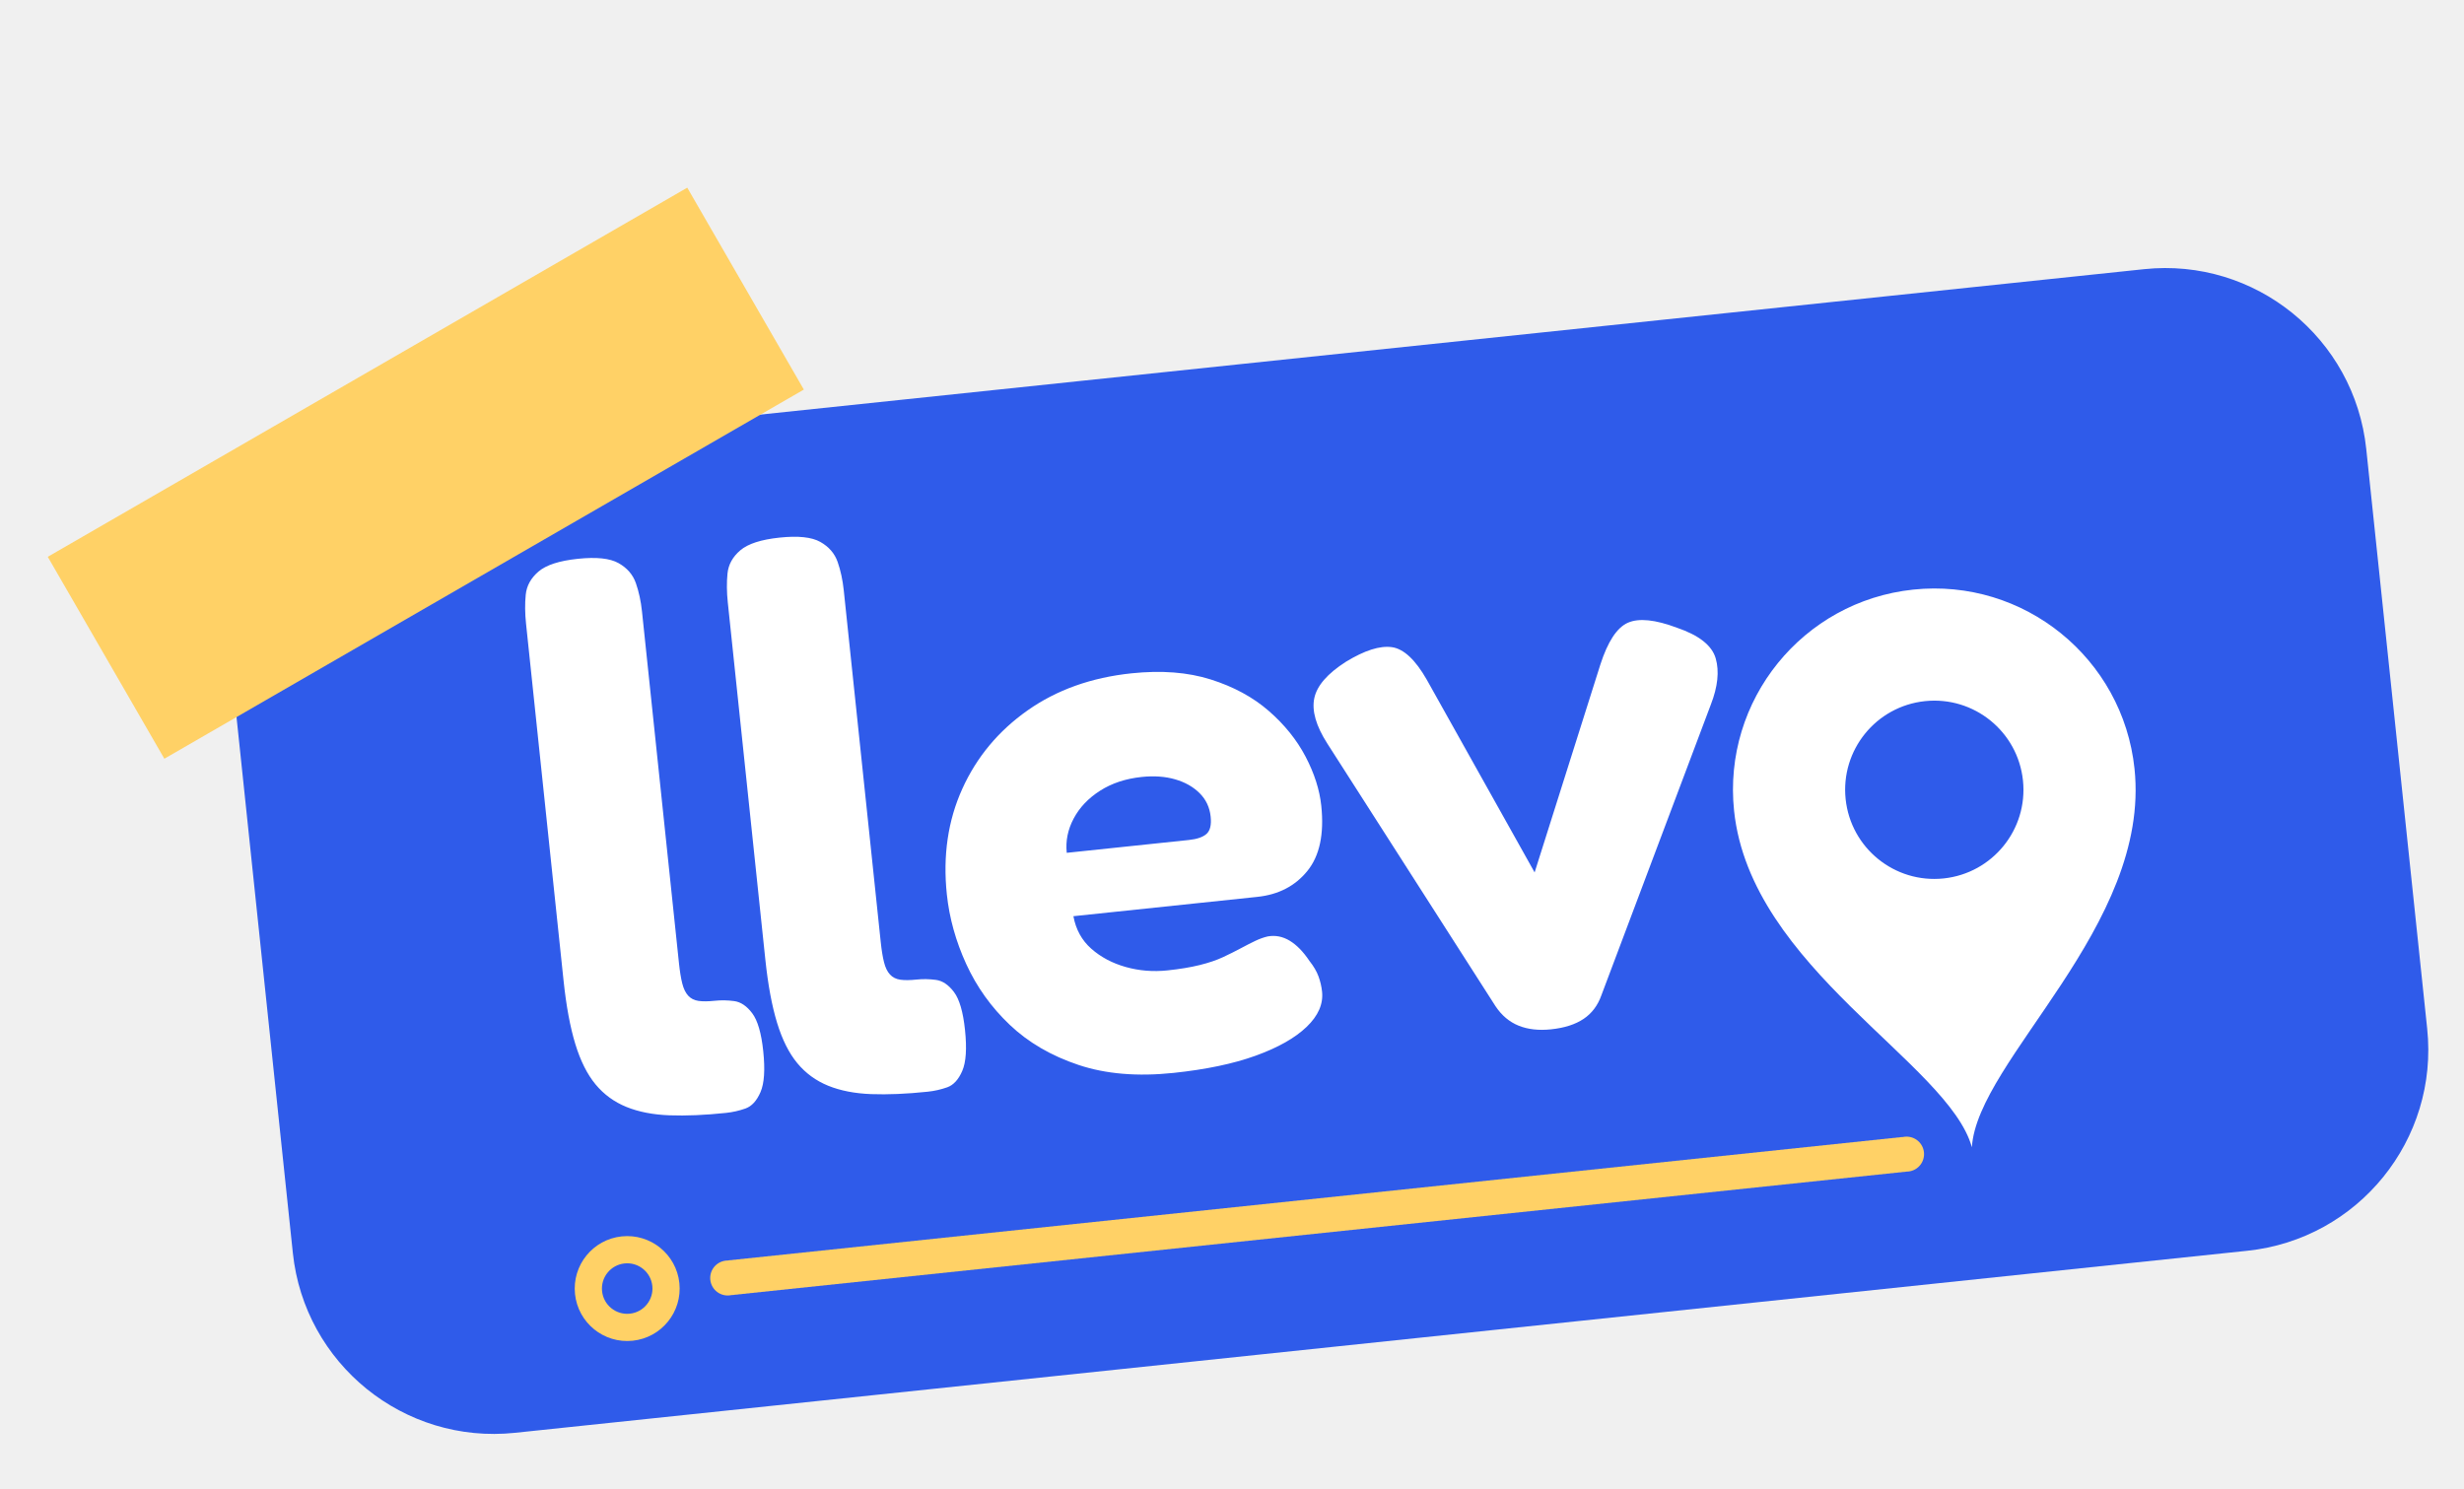
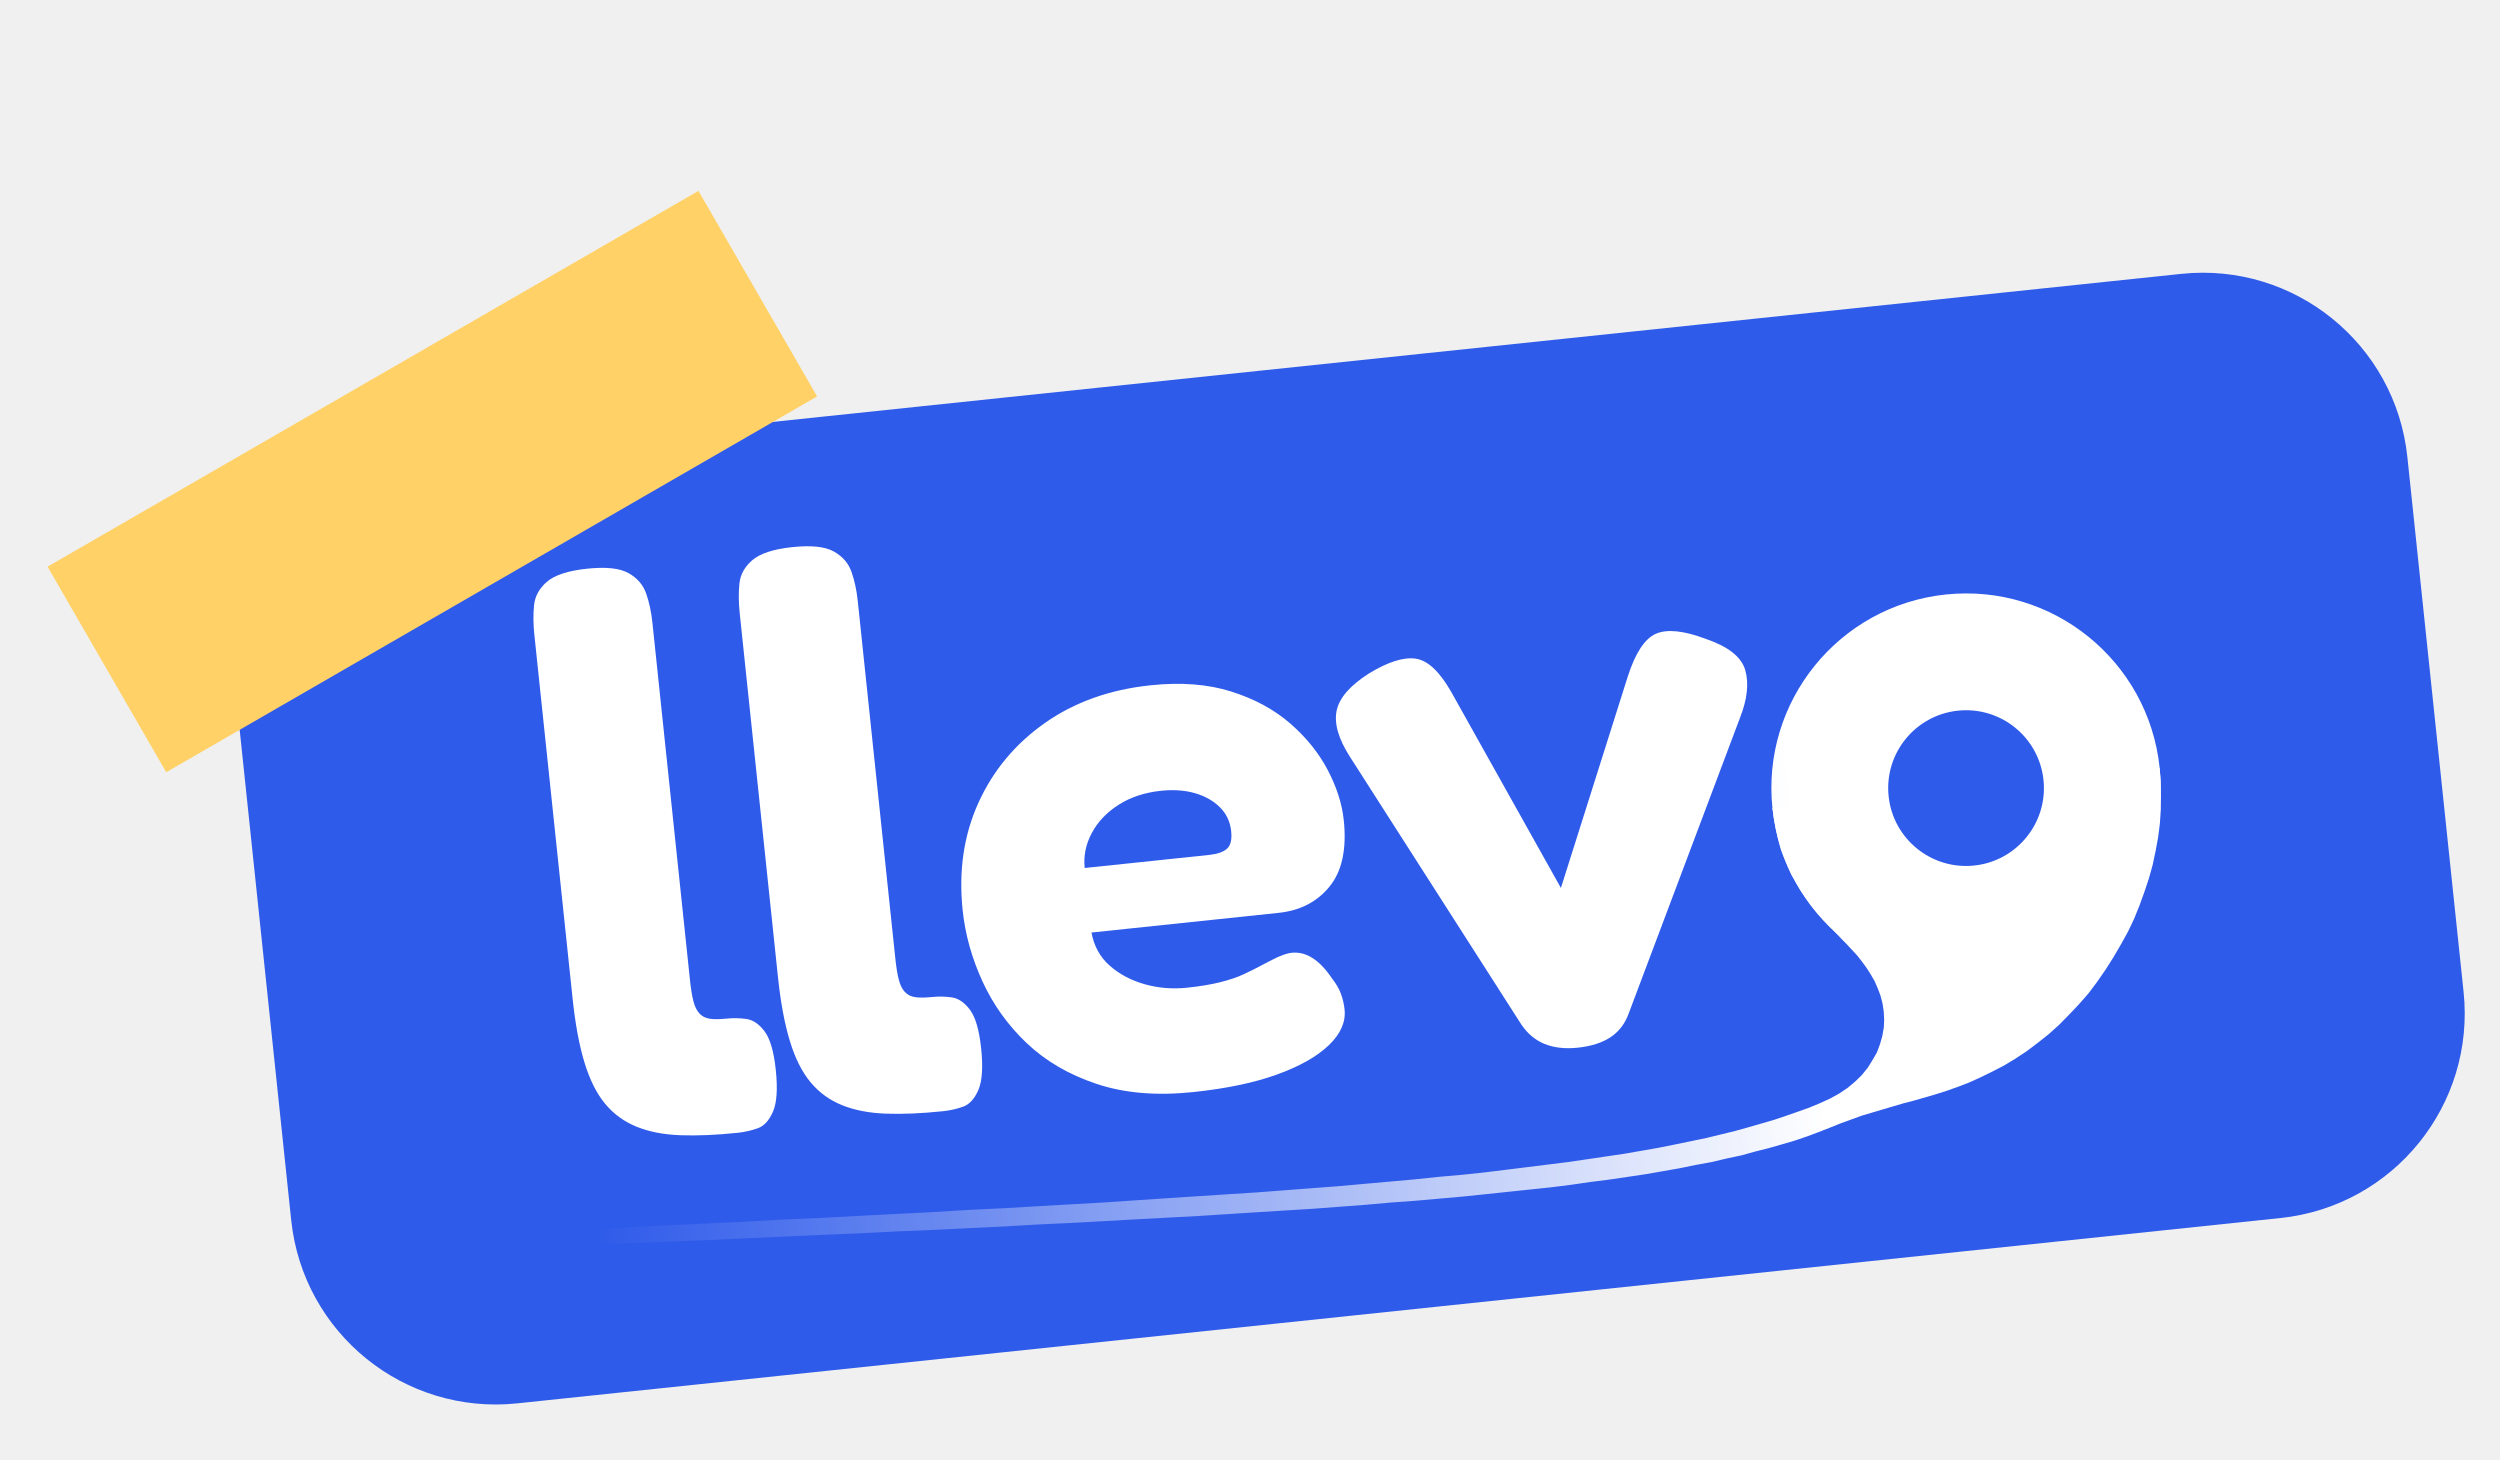
- <svg xmlns="http://www.w3.org/2000/svg" viewBox="-66 -92 634 383" role="img" aria-labelledby="t">
-   <g transform="rotate(-6 276.1 127)">
-     <rect width="552.2" height="254" rx="52" fill="#2F5BEA" />
+ <svg xmlns="http://www.w3.org/2000/svg" viewBox="-65 -92 632 369" role="img" aria-labelledby="t">
+   <g transform="rotate(-6 276.1 120)">
+     <rect width="552.2" height="240" rx="52" fill="#2F5BEA" />
    <g transform="translate(68 176)">
      <path fill="#FFFFFF" d="M46.60 1.80L46.60 1.80Q38.40 1.80 32.10 0.90Q25.80 0 21.30-2.40Q16.80-4.80 14-9Q11.20-13.20 9.90-19.90Q8.60-26.60 8.60-36.40L8.60-36.40L8.60-128.80Q8.60-132.80 9.30-136.20Q10-139.60 13.20-141.80Q16.40-144 23.60-144L23.60-144Q30.80-144 33.90-141.80Q37-139.60 37.80-136.20Q38.60-132.80 38.60-128.80L38.60-128.80L38.60-37.80Q38.60-34.60 38.90-32.50Q39.20-30.40 40.10-29.20Q41-28 42.60-27.60Q44.20-27.20 46.80-27.20L46.80-27.20Q49.20-27.20 51.70-26.60Q54.20-26 56-23Q57.80-20 57.80-13L57.80-13Q57.80-5.80 56-2.60Q54.20 0.60 51.70 1.20Q49.20 1.80 46.60 1.80Z M98.80 1.80L98.80 1.80Q90.60 1.80 84.30 0.90Q78 0 73.50-2.40Q69-4.80 66.20-9Q63.40-13.20 62.10-19.90Q60.80-26.60 60.80-36.40L60.80-36.40L60.80-128.80Q60.80-132.80 61.50-136.20Q62.20-139.60 65.40-141.80Q68.60-144 75.80-144L75.80-144Q83-144 86.10-141.80Q89.20-139.60 90-136.20Q90.80-132.80 90.80-128.80L90.80-128.80L90.80-37.80Q90.80-34.60 91.10-32.50Q91.40-30.40 92.30-29.20Q93.20-28 94.80-27.60Q96.40-27.20 99-27.20L99-27.20Q101.40-27.20 103.90-26.60Q106.40-26 108.20-23Q110-20 110-13L110-13Q110-5.80 108.20-2.60Q106.40 0.60 103.90 1.20Q101.40 1.80 98.80 1.80Z M162.20 3.60L162.20 3.60Q148.20 3.60 138.10-1Q128-5.60 121.60-13.10Q115.20-20.60 112.10-29.80Q109.00-39 109.00-48.20L109.00-48.20Q109.00-63.20 115.80-74.80Q122.60-86.40 134.60-93.10Q146.60-99.80 162.20-99.80L162.20-99.80Q173.80-99.80 182.30-96.10Q190.80-92.40 196.30-86.50Q201.80-80.60 204.50-73.80Q207.20-67 207.20-60.80L207.20-60.80Q207.20-49.80 201.90-44.50Q196.60-39.20 188.40-39.20L188.40-39.20L140.80-39.20Q141.20-34 144.50-30.40Q147.80-26.80 152.80-24.80Q157.80-22.80 163.40-22.80L163.40-22.80Q168.20-22.80 171.80-23.30Q175.40-23.80 178-24.70Q180.60-25.60 182.80-26.50Q185-27.40 186.70-28Q188.40-28.60 190-28.80L190-28.80Q193-29 195.50-27.10Q198-25.20 200-21.40L200-21.40Q201.40-19.20 201.90-17.20Q202.40-15.20 202.40-13.20L202.40-13.20Q202.40-8.40 197.50-4.60Q192.60-0.80 183.70 1.40Q174.80 3.60 162.20 3.60ZM140.80-55.60L140.80-55.60L172.40-55.60Q175.60-55.60 177.10-56.70Q178.60-57.80 178.60-61L178.60-61Q178.60-64.60 176.40-67.30Q174.20-70 170.50-71.50Q166.80-73 162-73L162-73Q155.80-73 151-70.60Q146.20-68.20 143.50-64.20Q140.80-60.20 140.80-55.60Z M260 2.60L260 2.60Q255.20 2.60 251.80 0.80Q248.40-1 246.40-4.80L246.40-4.80L210.40-76.60Q206.80-83.80 208.30-88.50Q209.80-93.20 217.40-97L217.40-97Q225-100.60 229.50-99.50Q234-98.40 237.60-90.20L237.60-90.20L260-38L282.40-89.40Q286.20-98 290.60-99.40Q295-100.80 303-96.80L303-96.80Q311.20-93 312.10-87.90Q313-82.80 309.60-76.20L309.60-76.20L273.80-4.80Q272-1 268.60 0.80Q265.20 2.60 260 2.60Z" />
-       <circle cx="16.6" cy="44.1" r="10" fill="none" stroke="#FFD166" stroke-width="7" />
-       <path d="M42.6 44.1 H348.5" pathLength="15" fill="none" stroke="#FFD166" stroke-width="9" stroke-linecap="round" stroke-dasharray="0 1" />
-       <path fill="#FFFFFF" fill-rule="evenodd" transform="translate(301.60 -107.60) scale(3.7)" d="M17 41c-1-6-14-14-14-25a14 14 0 1 1 28 0c0 11-13 19-14 25z M10.8 16a6.2 6.2 0 1 0 12.4 0a6.2 6.2 0 1 0 -12.4 0z" />
+       <defs>
+         <linearGradient id="p15g" gradientUnits="userSpaceOnUse" x1="8.6" y1="0" x2="320.211" y2="0">
+           <stop offset="0" stop-color="#FFFFFF" stop-opacity="0" />
+           <stop offset=".55" stop-color="#FFFFFF" stop-opacity=".55" />
+           <stop offset="1" stop-color="#FFFFFF" />
+         </linearGradient>
+         <mask id="p15m" maskUnits="userSpaceOnUse" x="-200" y="-300" width="1000" height="600">
+           <rect x="-200" y="-300" width="1000" height="600" fill="#fff" />
+           <circle cx="364.5" cy="-52.4" r="19.684" fill="#000" />
+         </mask>
+       </defs>
+       <g mask="url(#p15m)" fill="url(#p15g)">
+         <circle cx="364.5" cy="-52.4" r="49.21" />
+         <path d="M315.3 -52.5 L315.4 -49.6 L315.6 -46.9 L315.9 -44.4 L316.3 -41.9 L316.9 -39.6 L317.6 -37.3 L318.3 -35.2 L319.2 -33.2 L320.1 -31.2 L321.1 -29.4 L322.1 -27.6 L323.2 -25.9 L324.3 -24.2 L325.5 -22.6 L326.7 -21.0 L327.9 -19.5 L329.1 -17.9 L330.3 -16.4 L331.5 -14.8 L332.7 -13.2 L333.7 -11.6 L334.7 -9.9 L335.6 -8.1 L336.4 -6.3 L337.0 -4.4 L337.5 -2.5 L337.8 -0.5 L337.9 1.5 L337.8 3.6 L337.5 5.6 L336.9 7.7 L336.1 9.7 L335.1 11.7 L333.8 13.5 L332.4 15.3 L330.7 17.0 L328.8 18.5 L326.7 19.9 L324.4 21.1 L322.0 22.1 L319.3 23.0 L316.6 23.8 L313.7 24.5 L310.7 25.2 L307.6 25.9 L304.3 26.5 L300.9 27.1 L297.4 27.7 L293.7 28.2 L290.0 28.7 L286.0 29.1 L282.0 29.5 L277.7 29.9 L273.4 30.2 L268.9 30.5 L264.2 30.7 L259.4 30.9 L254.5 31.1 L249.4 31.2 L244.1 31.3 L238.7 31.4 L233.1 31.5 L227.4 31.5 L221.5 31.4 L215.4 31.4 L209.1 31.3 L202.7 31.2 L196.1 31.1 L189.3 30.9 L182.4 30.7 L175.3 30.5 L168.0 30.2 L160.5 29.9 L152.8 29.6 L144.9 29.3 L136.9 29.0 L128.6 28.6 L120.2 28.2 L111.5 27.8 L102.7 27.3 L93.6 26.9 L84.4 26.4 L74.9 25.9 L65.2 25.4 L55.4 24.8 L45.3 24.3 L35.0 23.7 L24.4 23.1 L13.7 22.5 L2.7 21.9 L2.5 25.9 L13.4 26.5 L24.2 27.2 L34.7 27.9 L45.0 28.5 L55.1 29.1 L65.0 29.7 L74.7 30.3 L84.1 30.8 L93.4 31.4 L102.4 31.9 L111.3 32.4 L119.9 32.8 L128.4 33.3 L136.6 33.7 L144.7 34.1 L152.6 34.5 L160.3 34.9 L167.8 35.2 L175.1 35.5 L182.2 35.8 L189.2 36.1 L196.0 36.3 L202.6 36.5 L209.0 36.6 L215.3 36.8 L221.4 36.9 L227.3 37.0 L233.1 37.0 L238.7 37.0 L244.2 37.0 L249.5 37.0 L254.6 36.9 L259.6 36.7 L264.5 36.6 L269.2 36.4 L273.8 36.2 L278.2 35.9 L282.5 35.6 L286.6 35.2 L290.6 34.9 L294.5 34.4 L298.3 34.0 L301.9 33.4 L305.4 32.9 L308.8 32.3 L312.1 31.7 L315.2 31.0 L318.3 30.2 L321.2 29.4 L324.0 28.6 L326.8 27.9 L329.6 27.2 L332.3 26.7 L335.0 26.2 L337.7 25.7 L340.4 25.2 L343.1 24.8 L345.9 24.3 L348.7 23.8 L351.6 23.2 L354.5 22.5 L357.5 21.7 L360.5 20.7 L363.5 19.6 L366.6 18.4 L369.6 17.0 L372.7 15.4 L375.7 13.6 L378.7 11.7 L381.6 9.6 L384.4 7.3 L387.2 4.9 L389.9 2.4 L392.4 -0.3 L394.8 -3.1 L397.1 -6.0 L399.3 -9.0 L401.4 -12.0 L403.3 -15.1 L405.0 -18.3 L406.6 -21.6 L408.1 -24.9 L409.4 -28.2 L410.5 -31.6 L411.5 -35.0 L412.3 -38.4 L412.9 -41.9 L413.3 -45.4 L413.6 -48.9 L413.7 -52.3Z" />
+       </g>
    </g>
    <rect x="-40" y="-24" width="190" height="60" fill="#FFD166" transform="rotate(-24 55 6)" />
  </g>
</svg>
